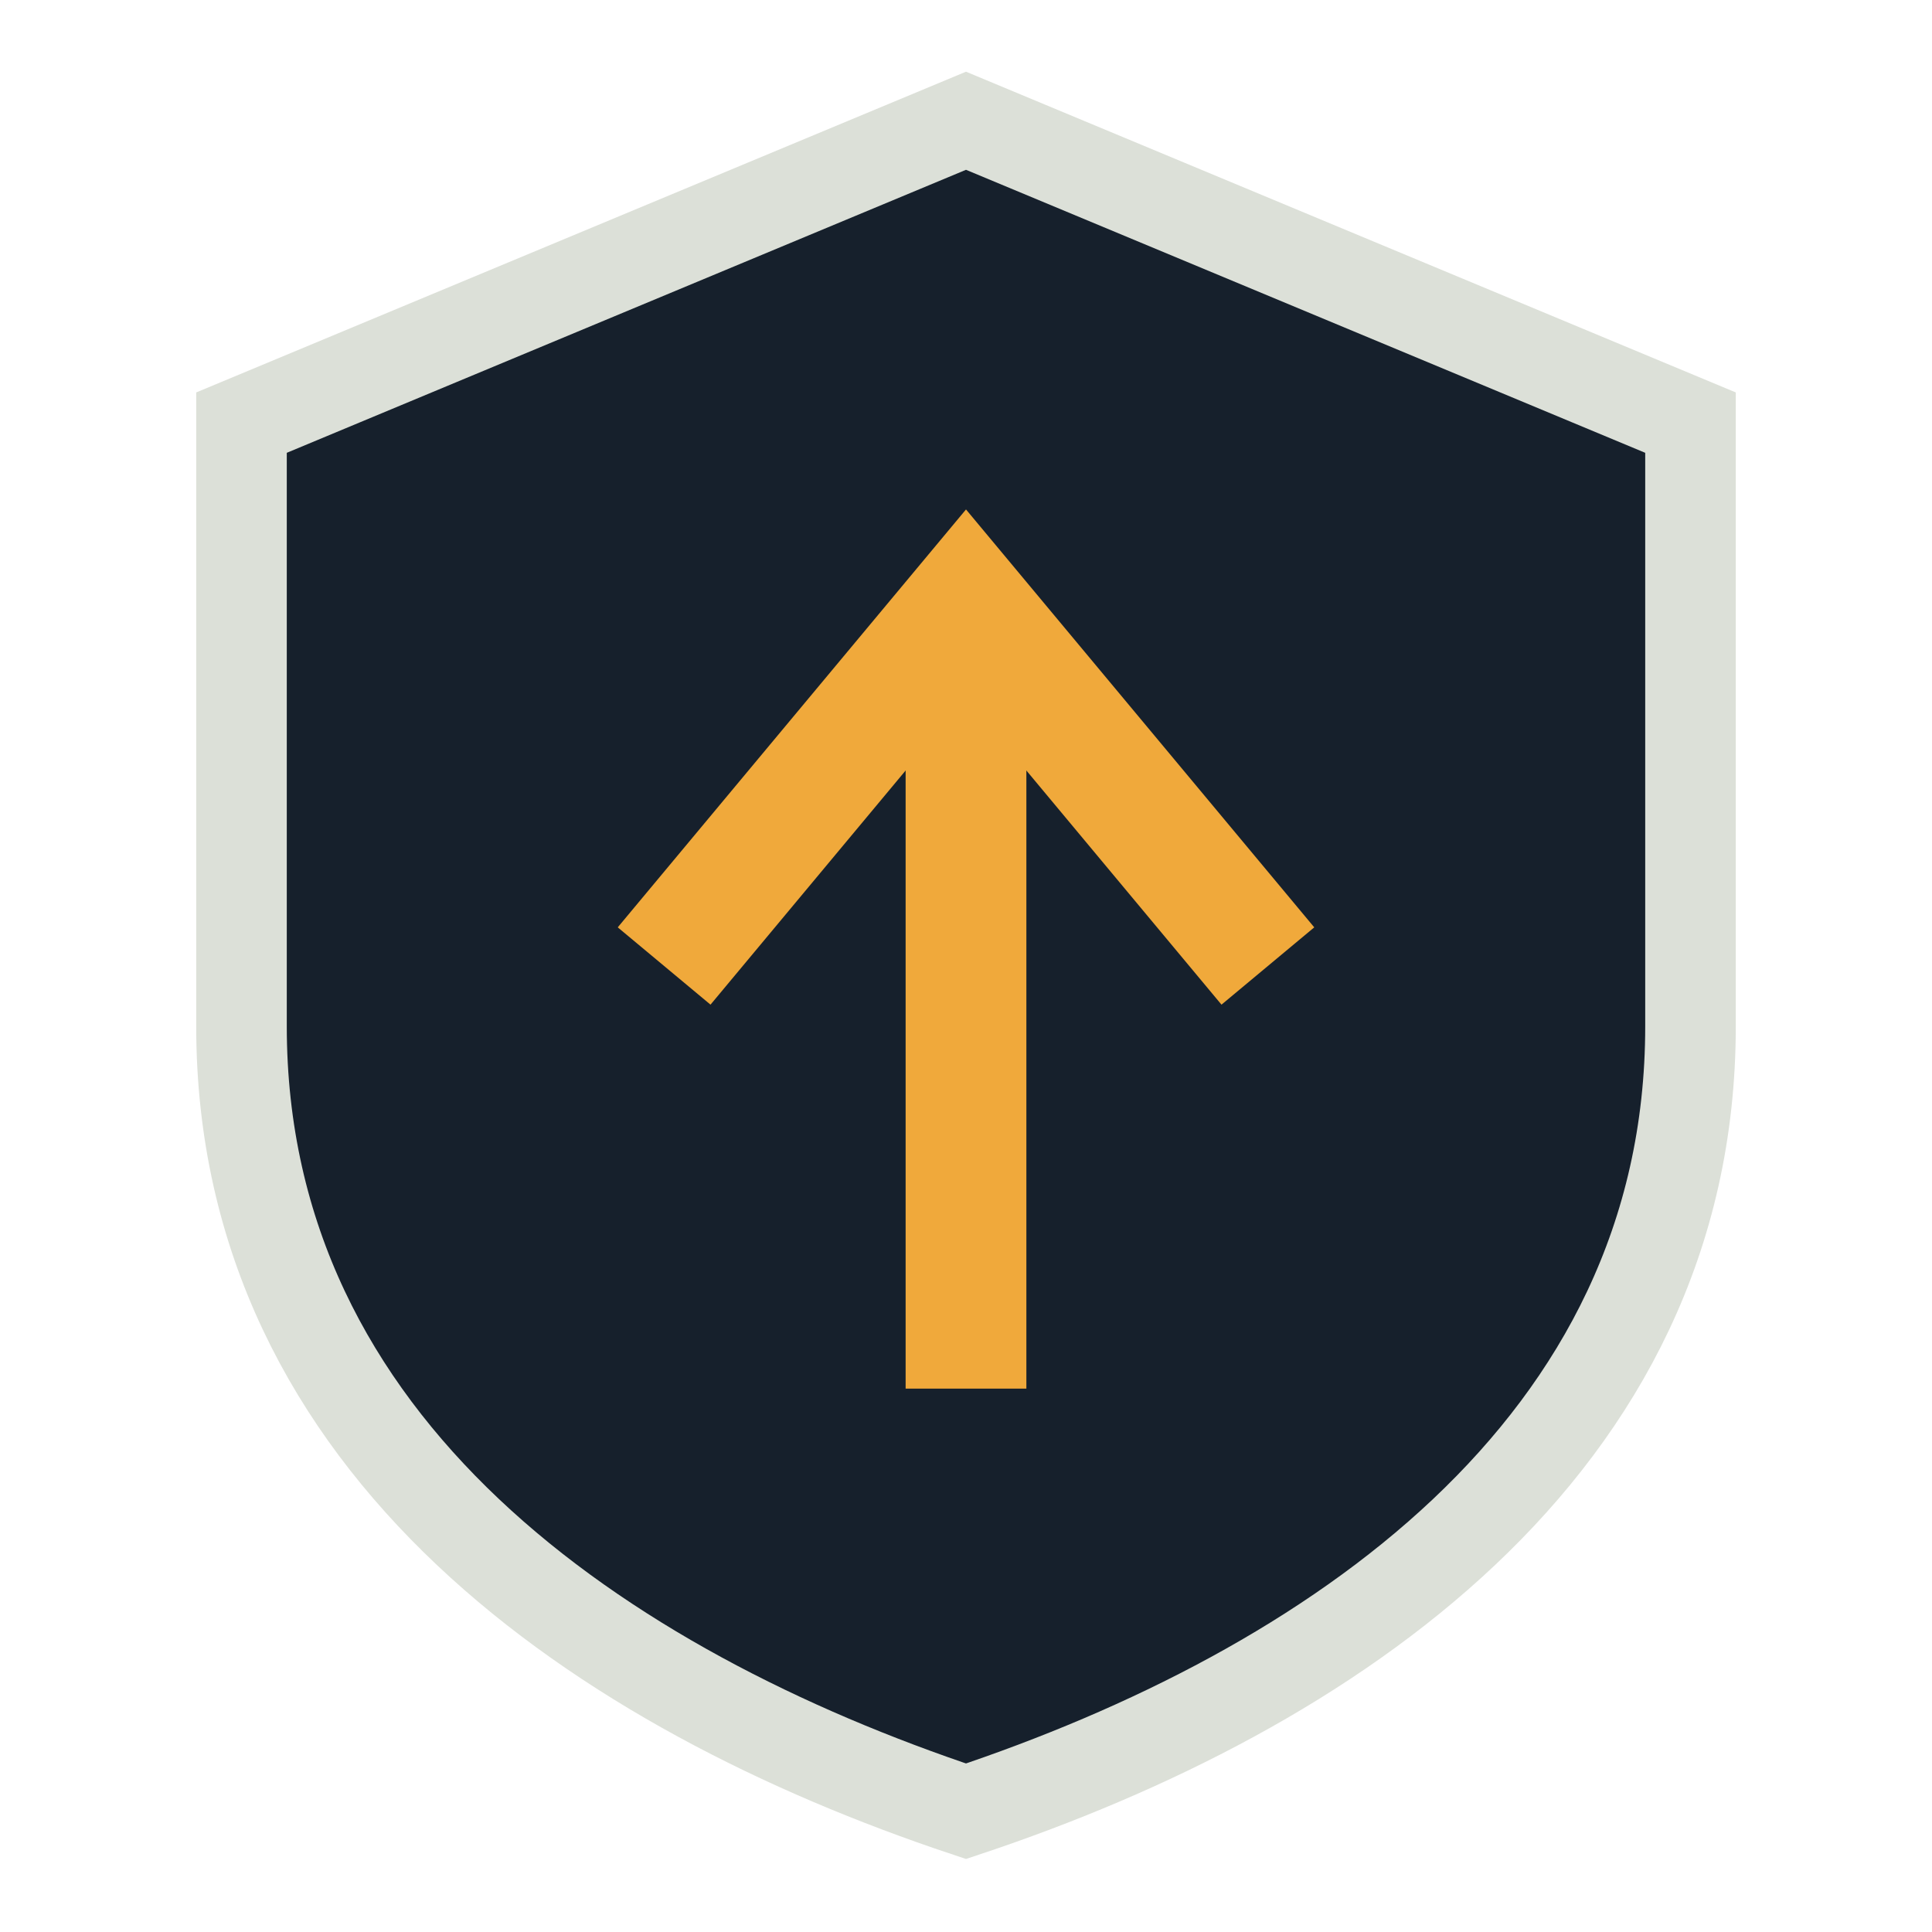
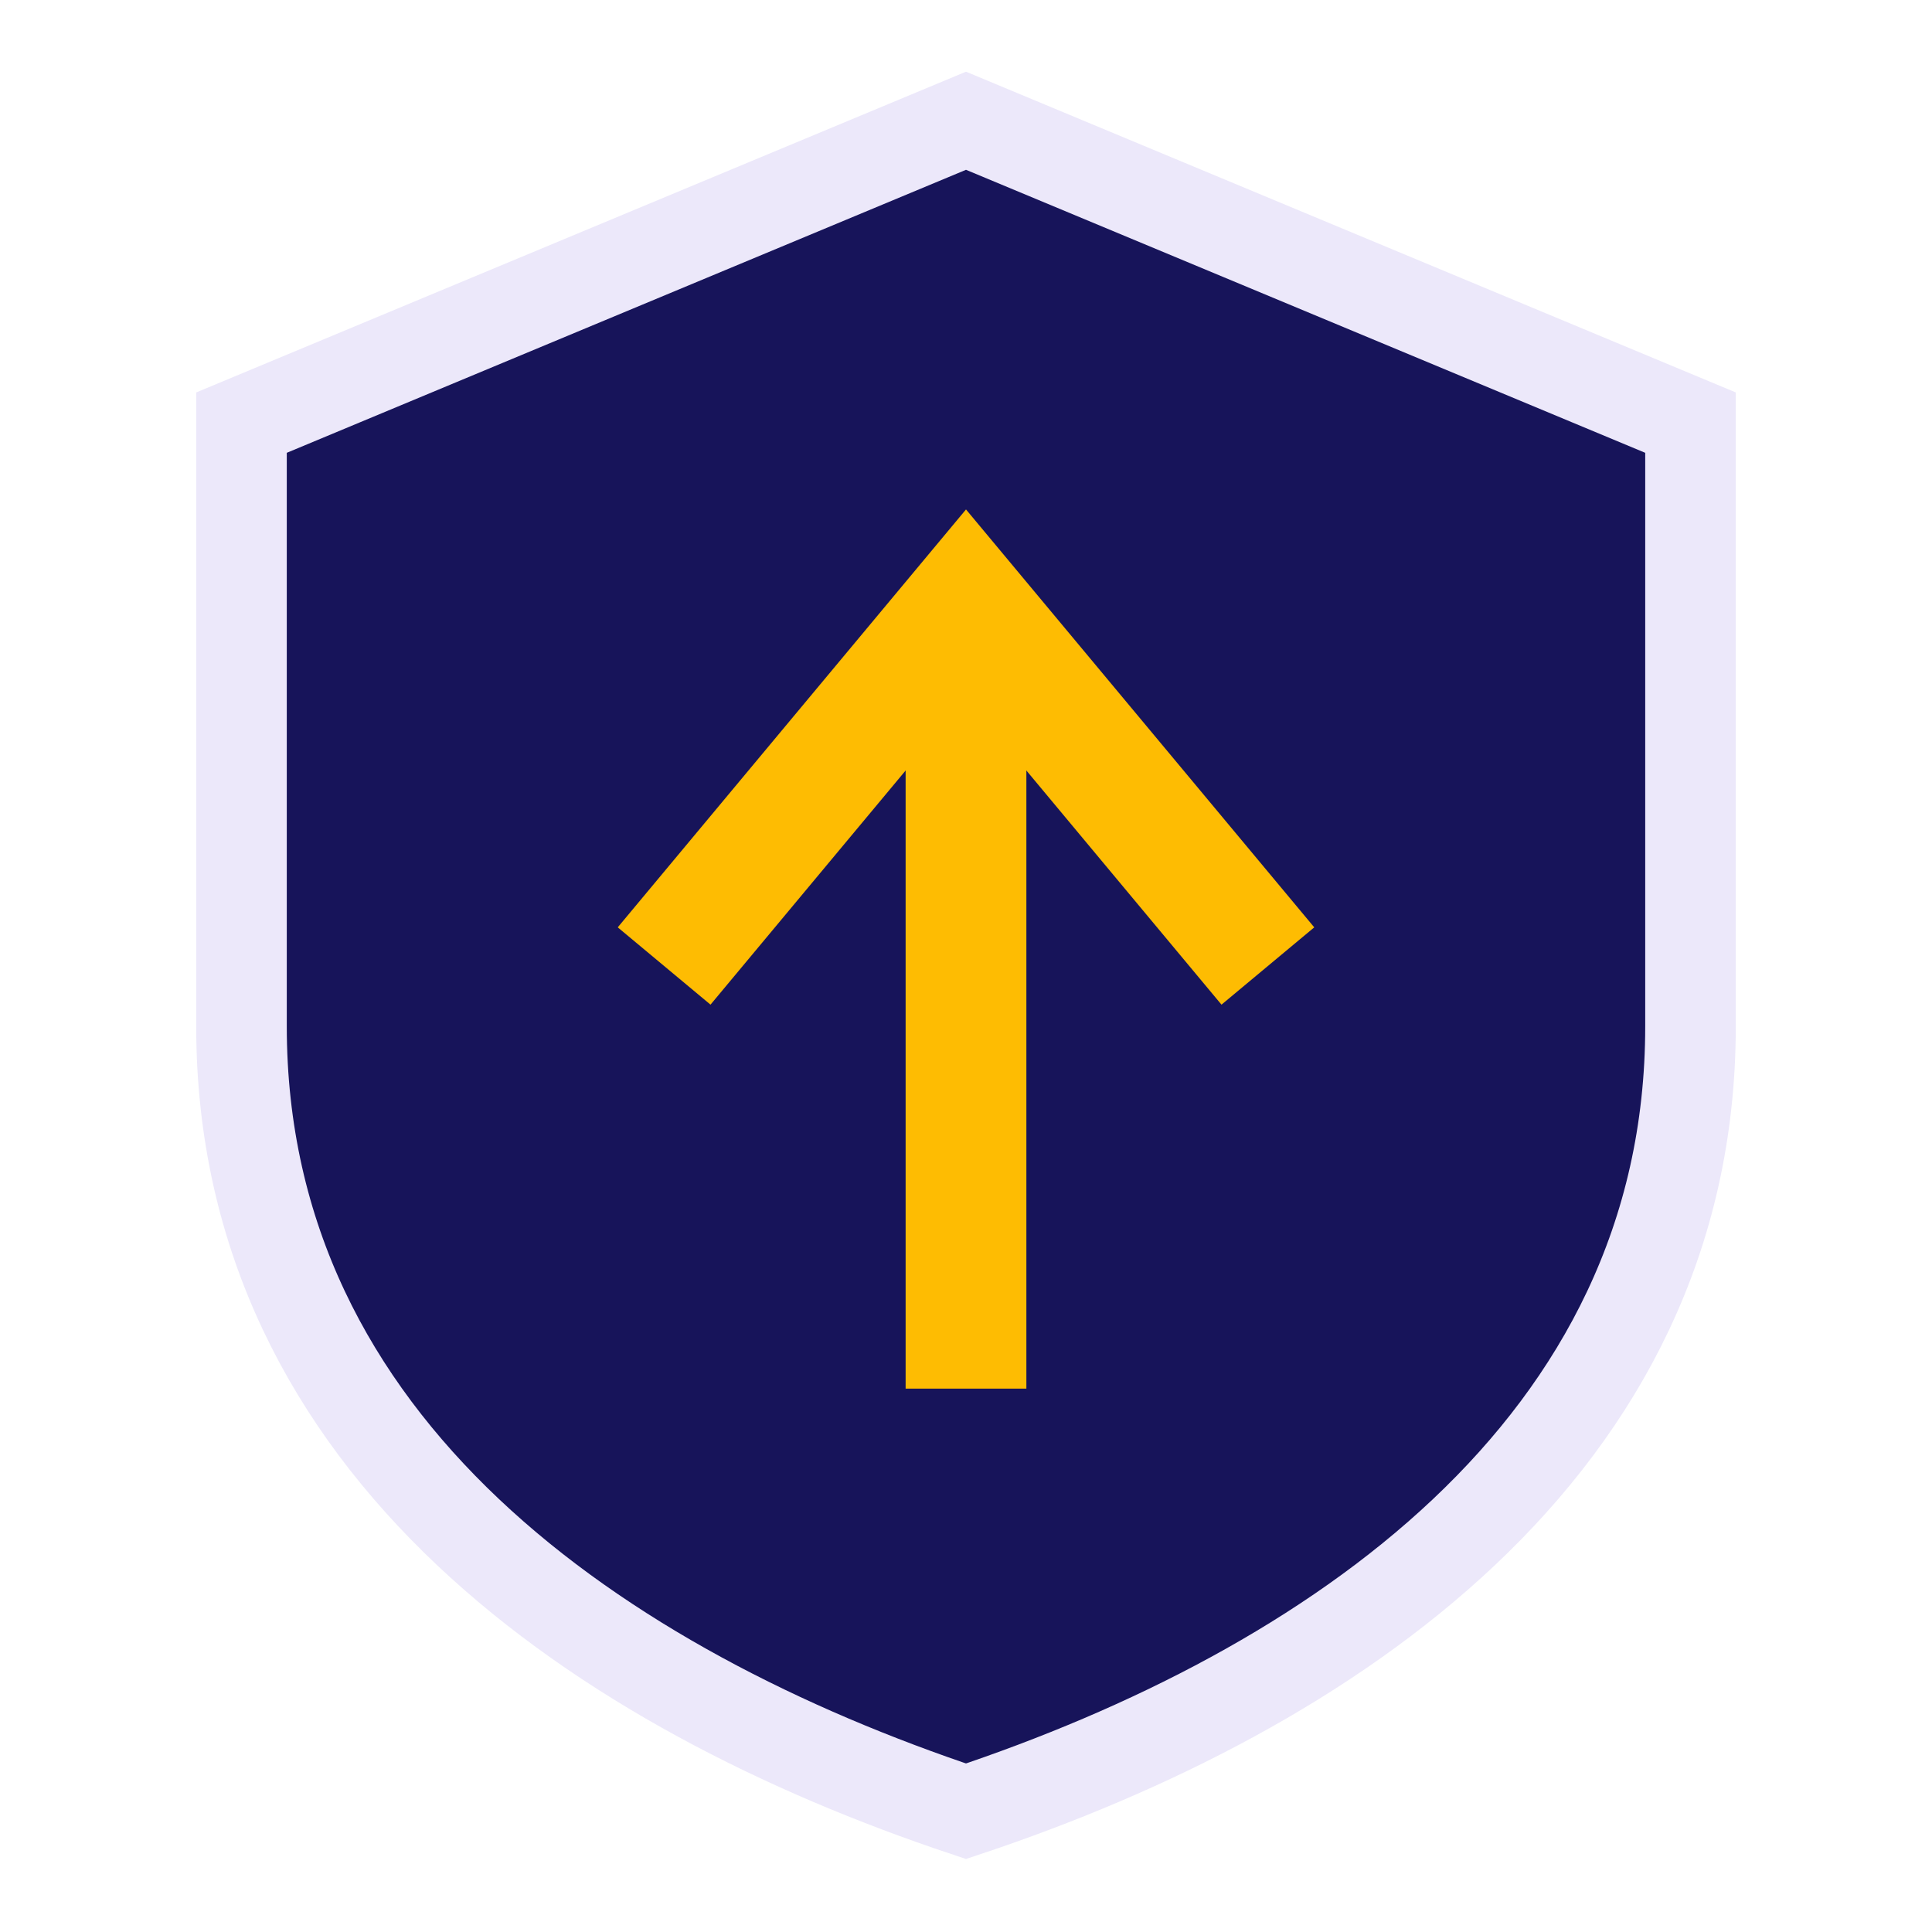
<svg xmlns="http://www.w3.org/2000/svg" viewBox="0 0 64 64" width="64" height="64" role="img" aria-label="Tier 0 badge, Launchpad">
-   <path d="M32 4 L56 14 V34 C56 48 44 56 32 60 C20 56 8 48 8 34 V14 Z" fill="#16202C" stroke="#DCE0D8" stroke-width="3" stroke-linejoin="miter" />
-   <path d="M32 44 V22" stroke="#F0A93B" stroke-width="4" stroke-linecap="square" />
-   <path d="M22 32 L32 20 L42 32" fill="none" stroke="#F0A93B" stroke-width="4" />
+   <path d="M32 4 L56 14 V34 C56 48 44 56 32 60 C20 56 8 48 8 34 V14 Z" fill="#17145A" stroke="#ECE8FA" stroke-width="3" stroke-linejoin="miter" />
+   <path d="M32 44 V22" stroke="#FEBC02" stroke-width="4" stroke-linecap="square" />
+   <path d="M22 32 L32 20 L42 32" fill="none" stroke="#FEBC02" stroke-width="4" />
</svg>
